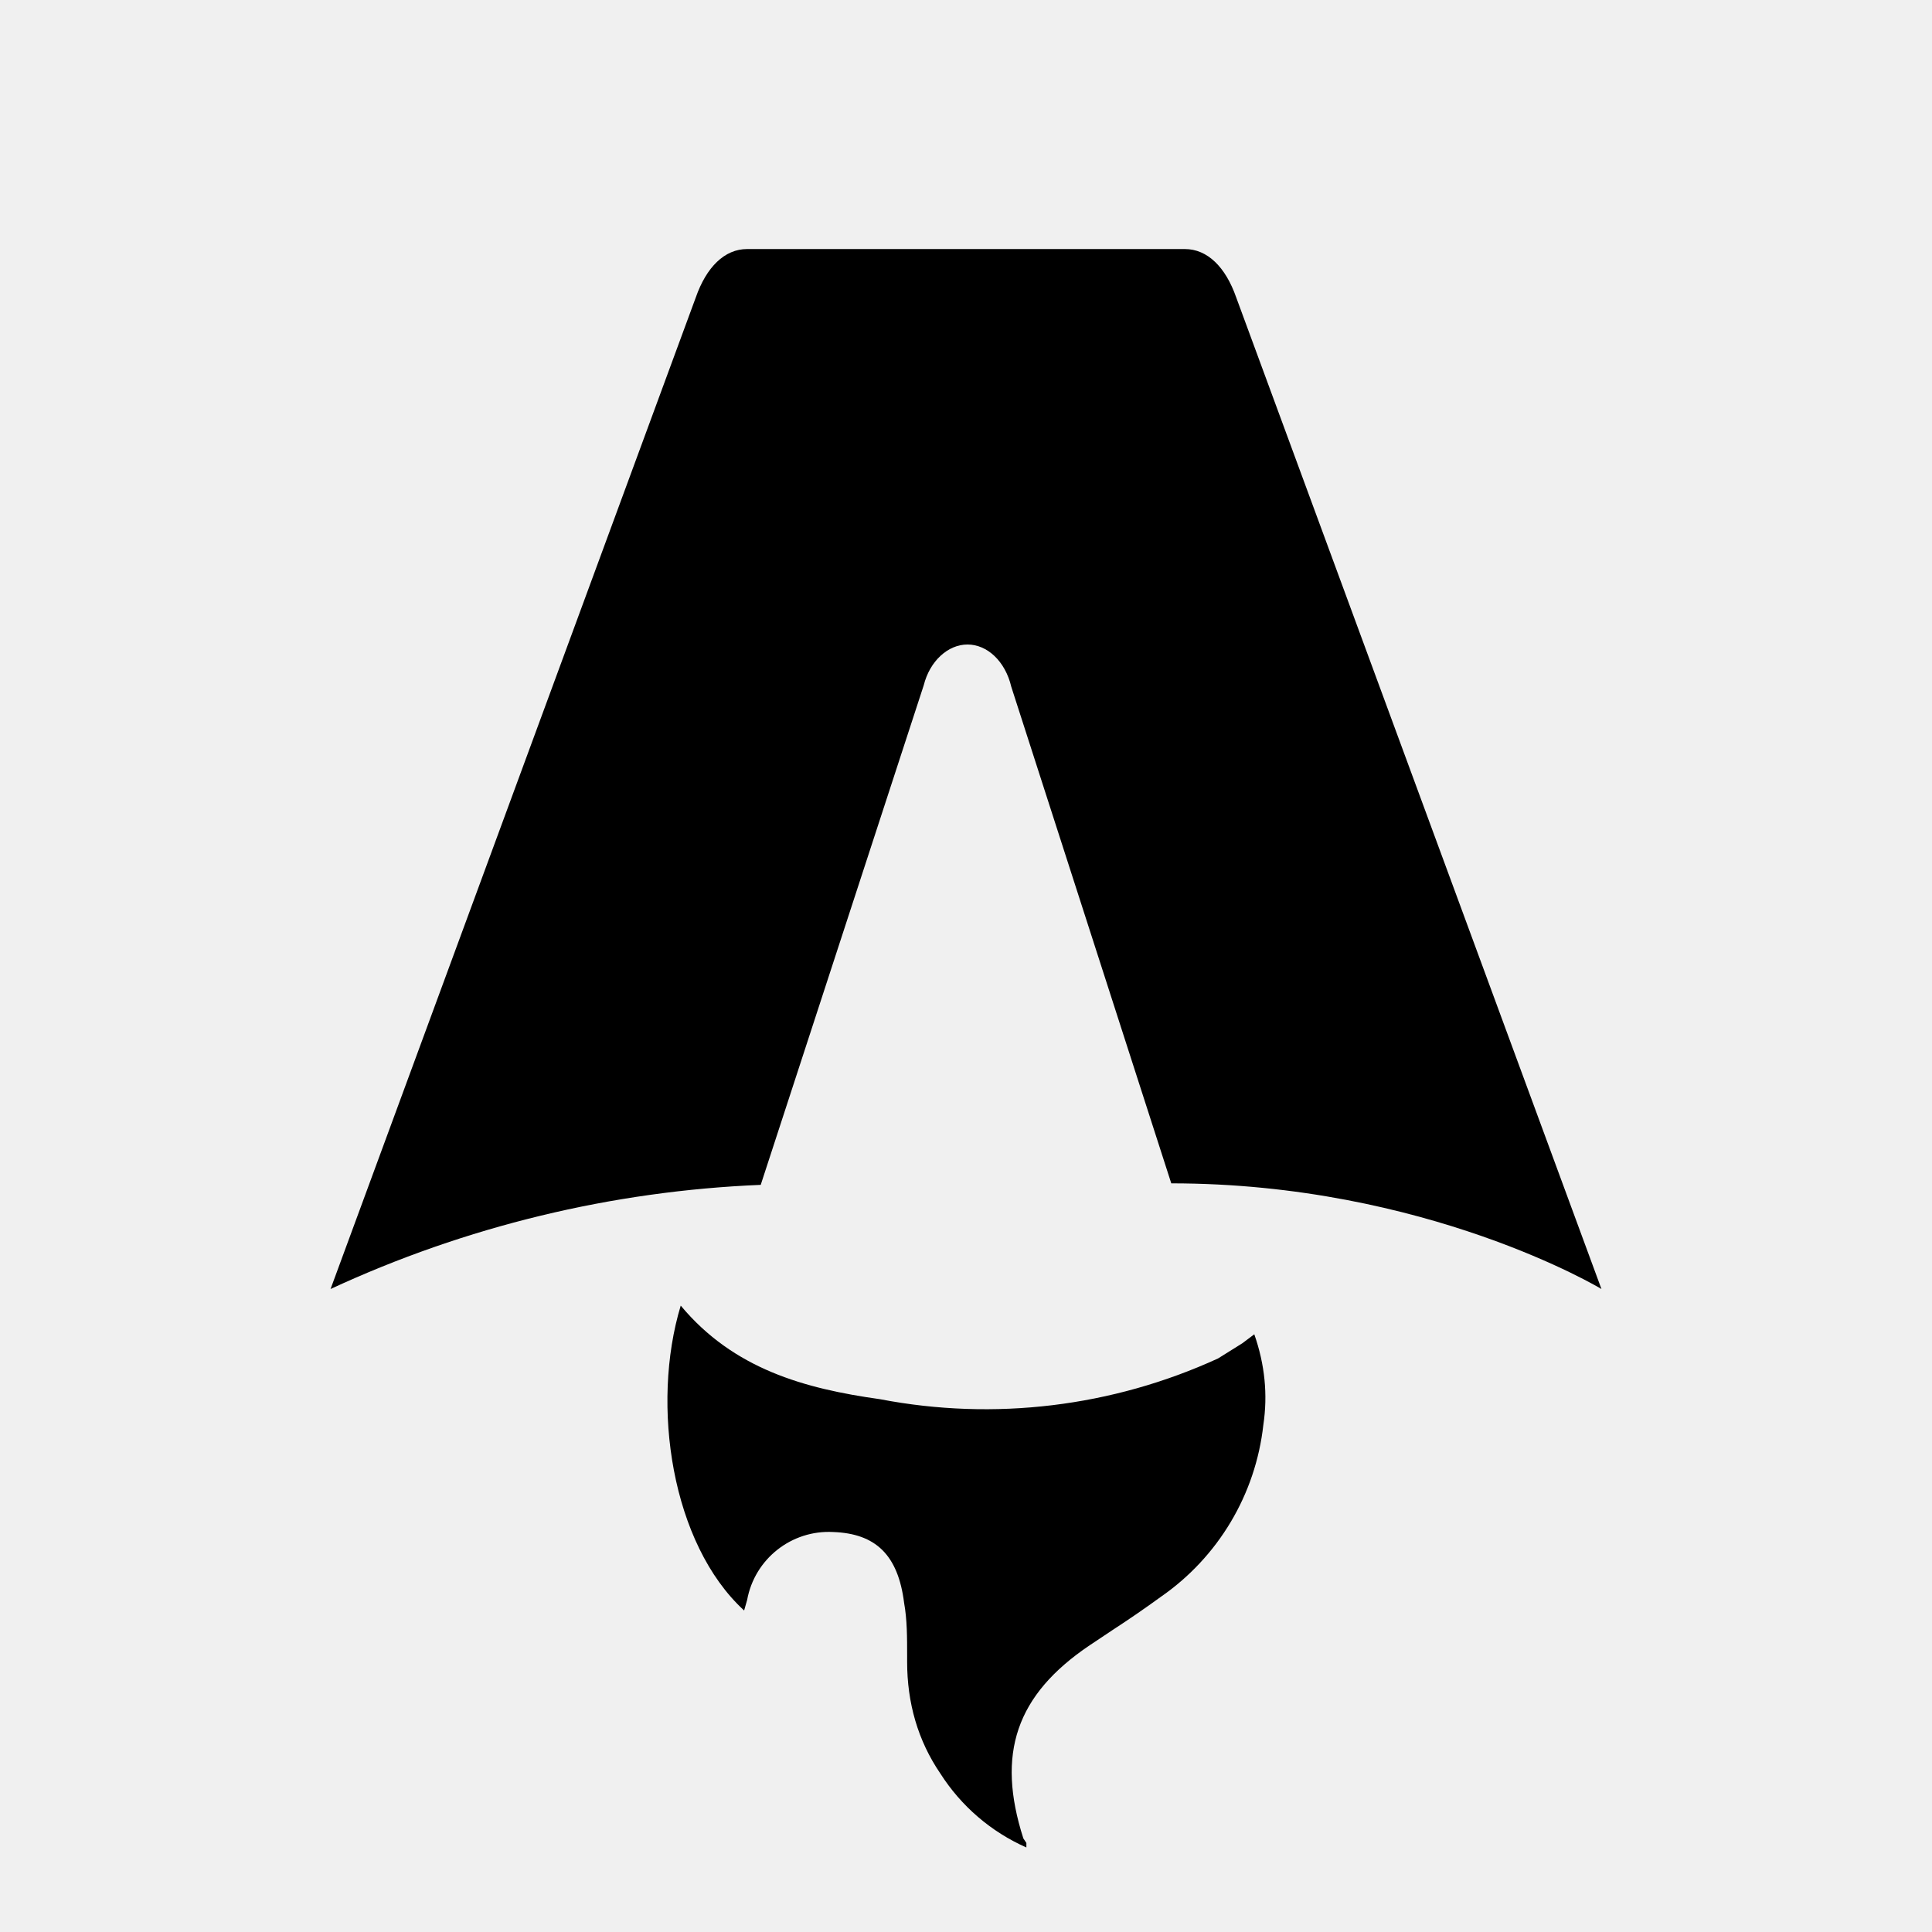
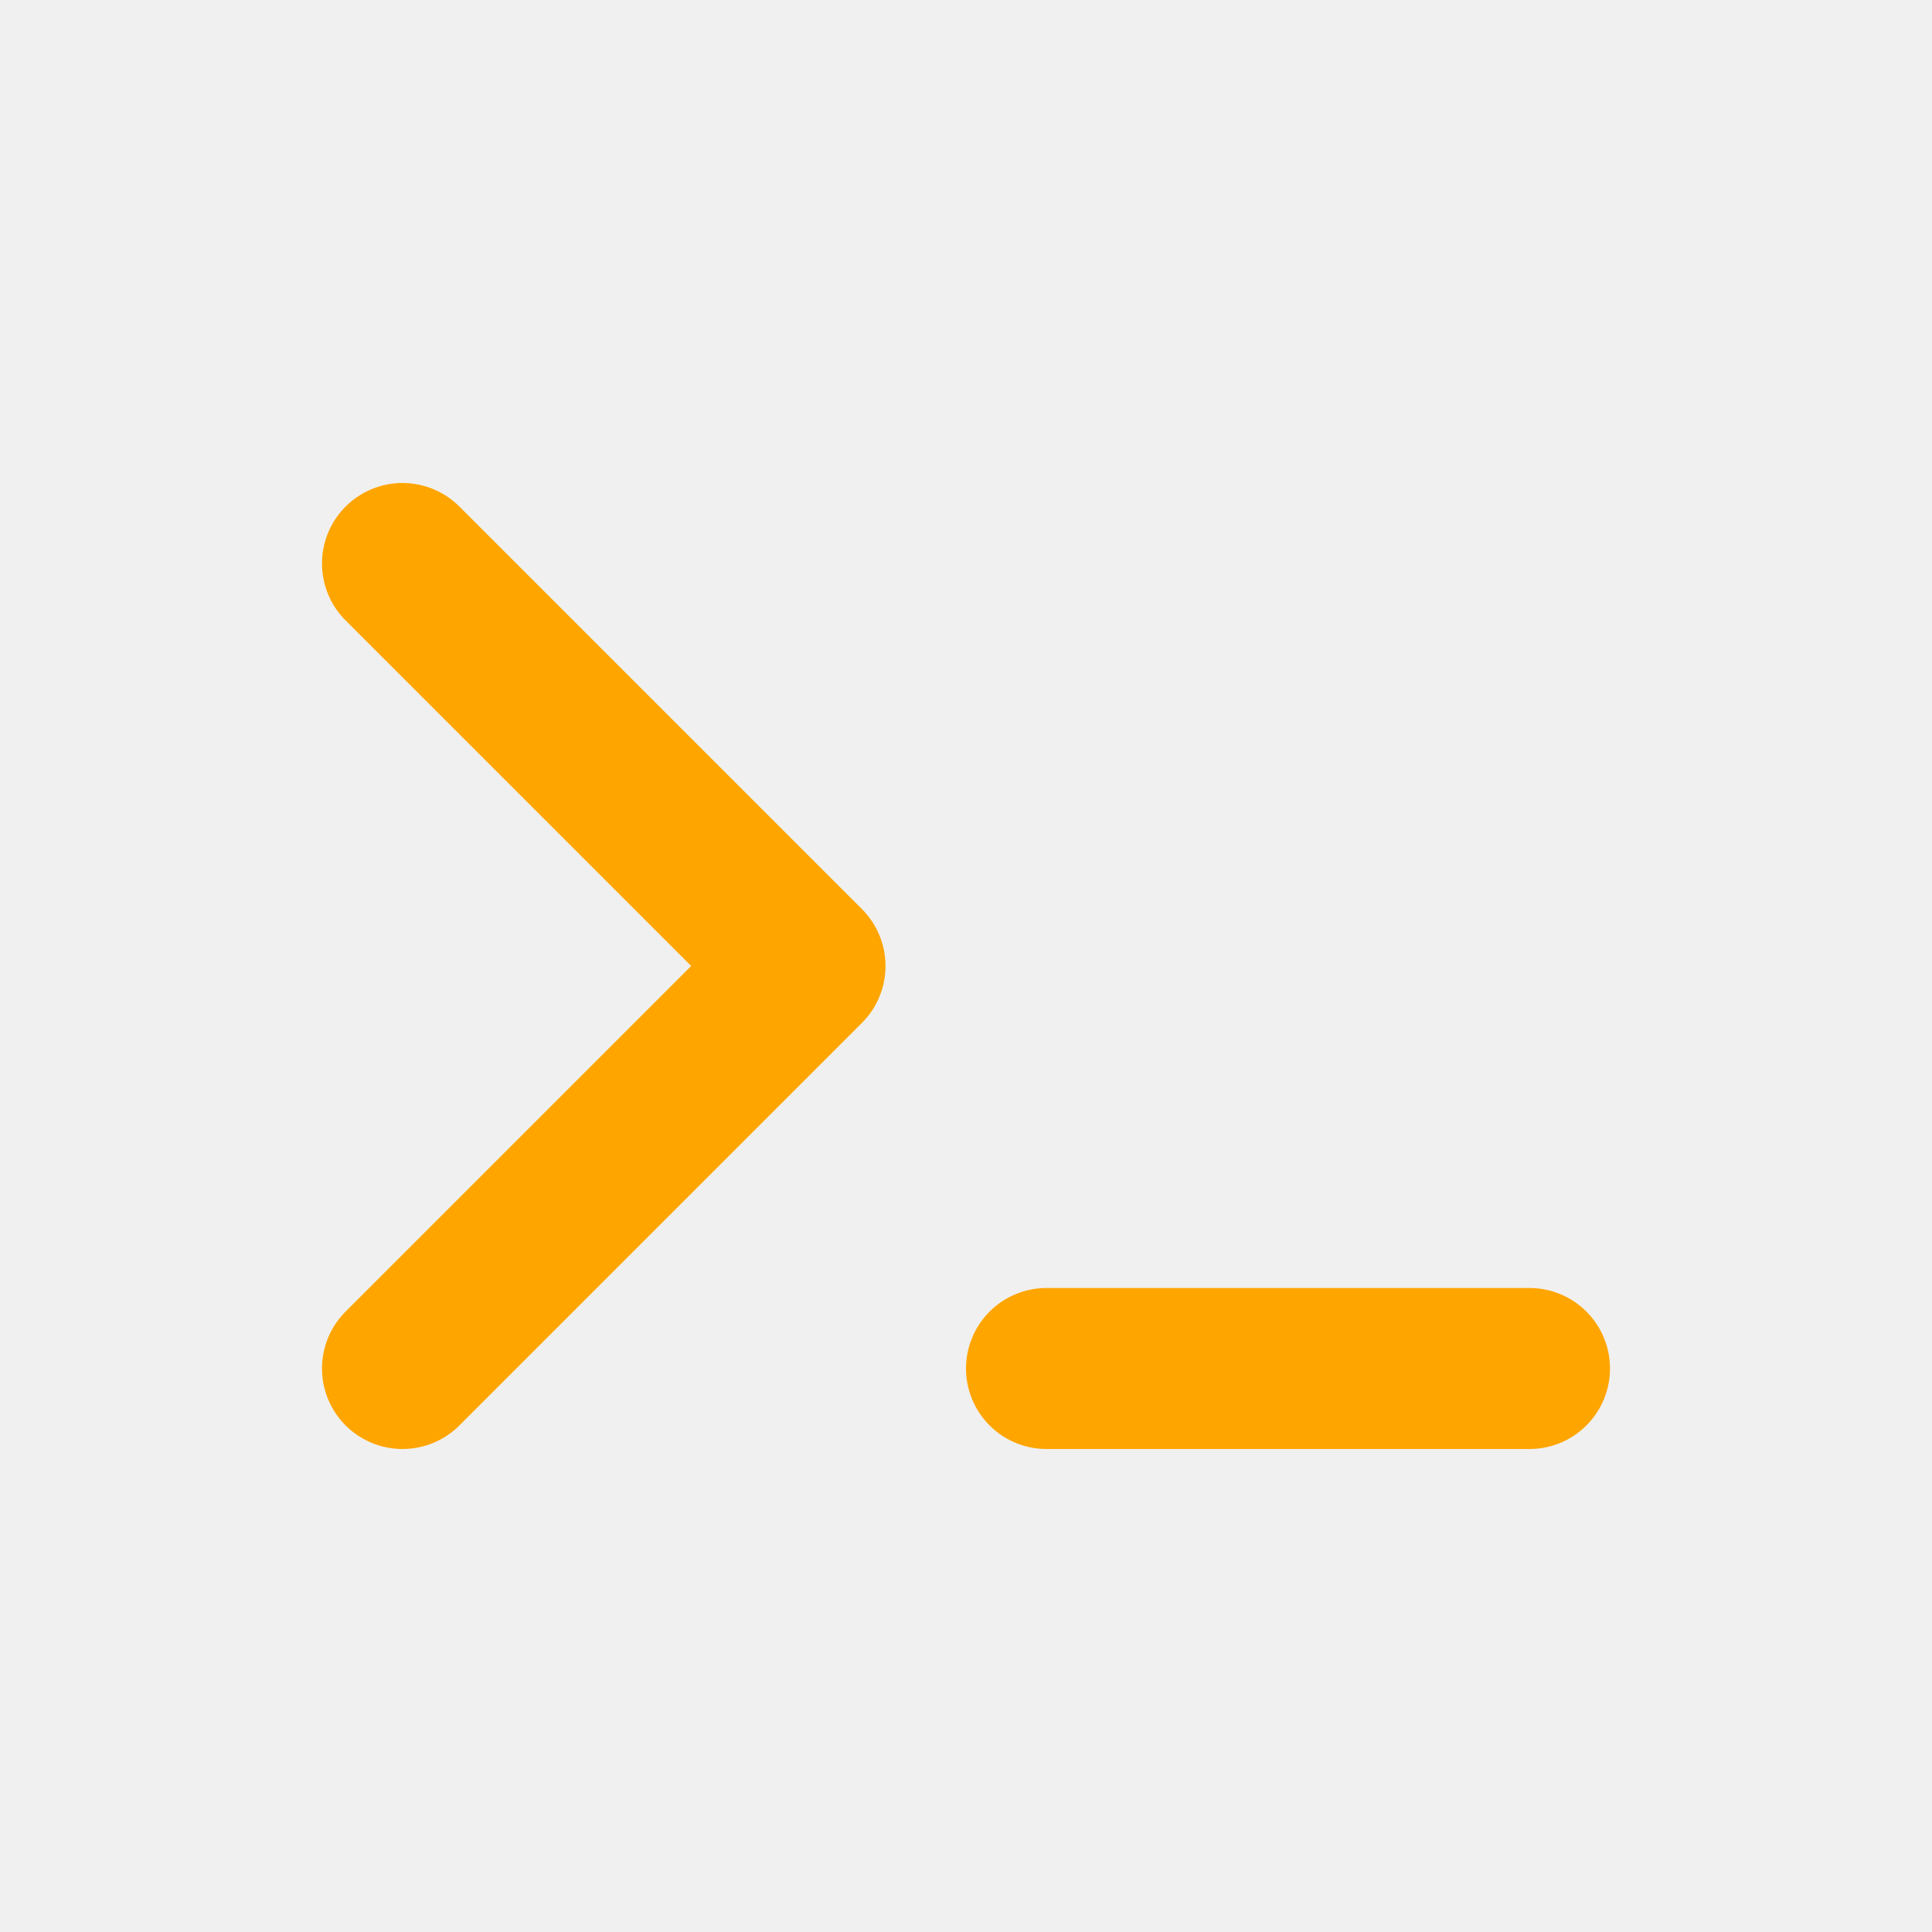
- <svg xmlns="http://www.w3.org/2000/svg" fill="none" viewBox="0 0 128 128">
-   <path d="M50.4 78.5a75.1 75.1 0 0 0-28.5 6.9l24.2-65.7c.7-2 1.9-3.2 3.4-3.2h29c1.5 0 2.7 1.2 3.4 3.2l24.2 65.7s-11.6-7-28.5-7L67 45.5c-.4-1.7-1.6-2.8-2.9-2.8-1.3 0-2.5 1.1-2.9 2.7L50.4 78.5Zm-1.1 28.2Zm-4.2-20.2c-2 6.6-.6 15.8 4.2 20.2a17.5 17.5 0 0 1 .2-.7 5.5 5.5 0 0 1 5.7-4.5c2.8.1 4.3 1.5 4.7 4.7.2 1.1.2 2.3.2 3.5v.4c0 2.7.7 5.2 2.2 7.4a13 13 0 0 0 5.7 4.9v-.3l-.2-.3c-1.8-5.6-.5-9.5 4.4-12.8l1.5-1a73 73 0 0 0 3.2-2.2 16 16 0 0 0 6.8-11.4c.3-2 .1-4-.6-6l-.8.6-1.6 1a37 37 0 0 1-22.4 2.7c-5-.7-9.7-2-13.2-6.2Z" />
-   <style>
-         path { fill: #000; }
-         @media (prefers-color-scheme: dark) {
-             path { fill: #FFF; }
-         }
-     </style>
+ <svg xmlns="http://www.w3.org/2000/svg" width="24" height="24" viewBox="0 0 24 24" fill="none" stroke="orange" stroke-width="2" stroke-linecap="round" stroke-linejoin="round" class="icon icon-tabler icons-tabler-outline icon-tabler-prompt">
+   <path stroke="none" d="M0 0h24v24H0z" fill="none" />
+   <path d="M5 7l5 5l-5 5" />
+   <path d="M13 17l6 0" />
</svg>
